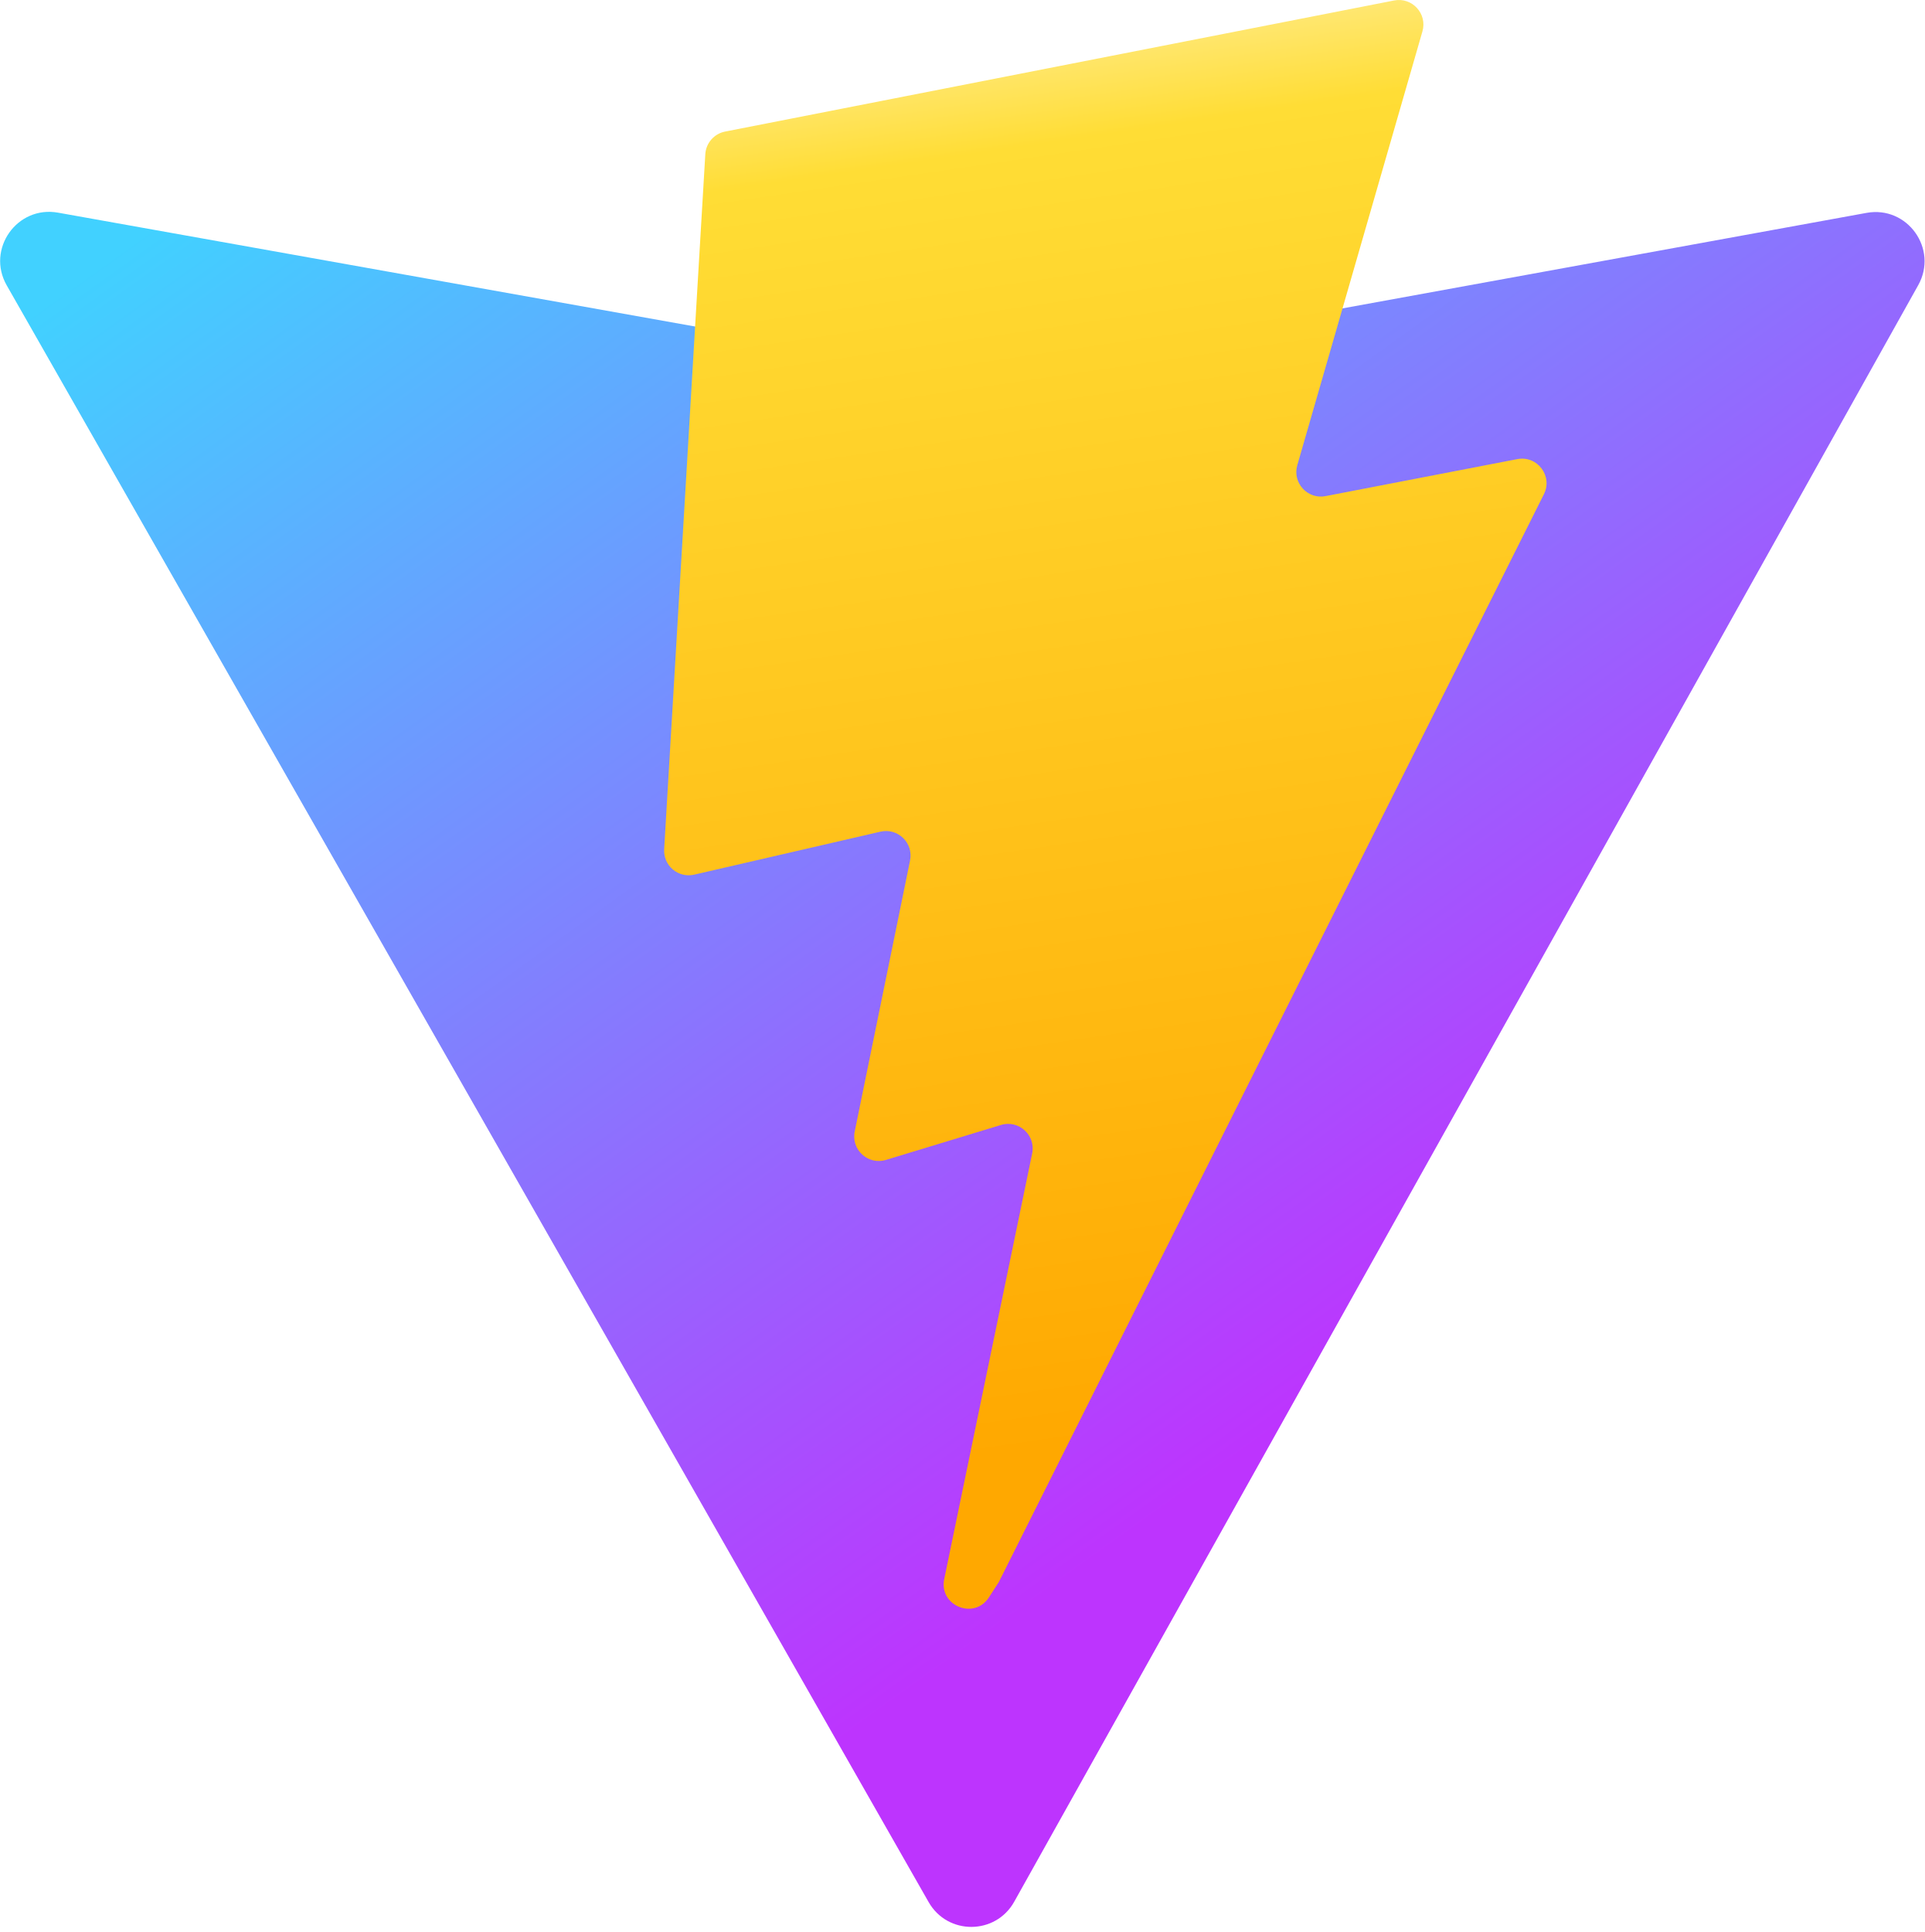
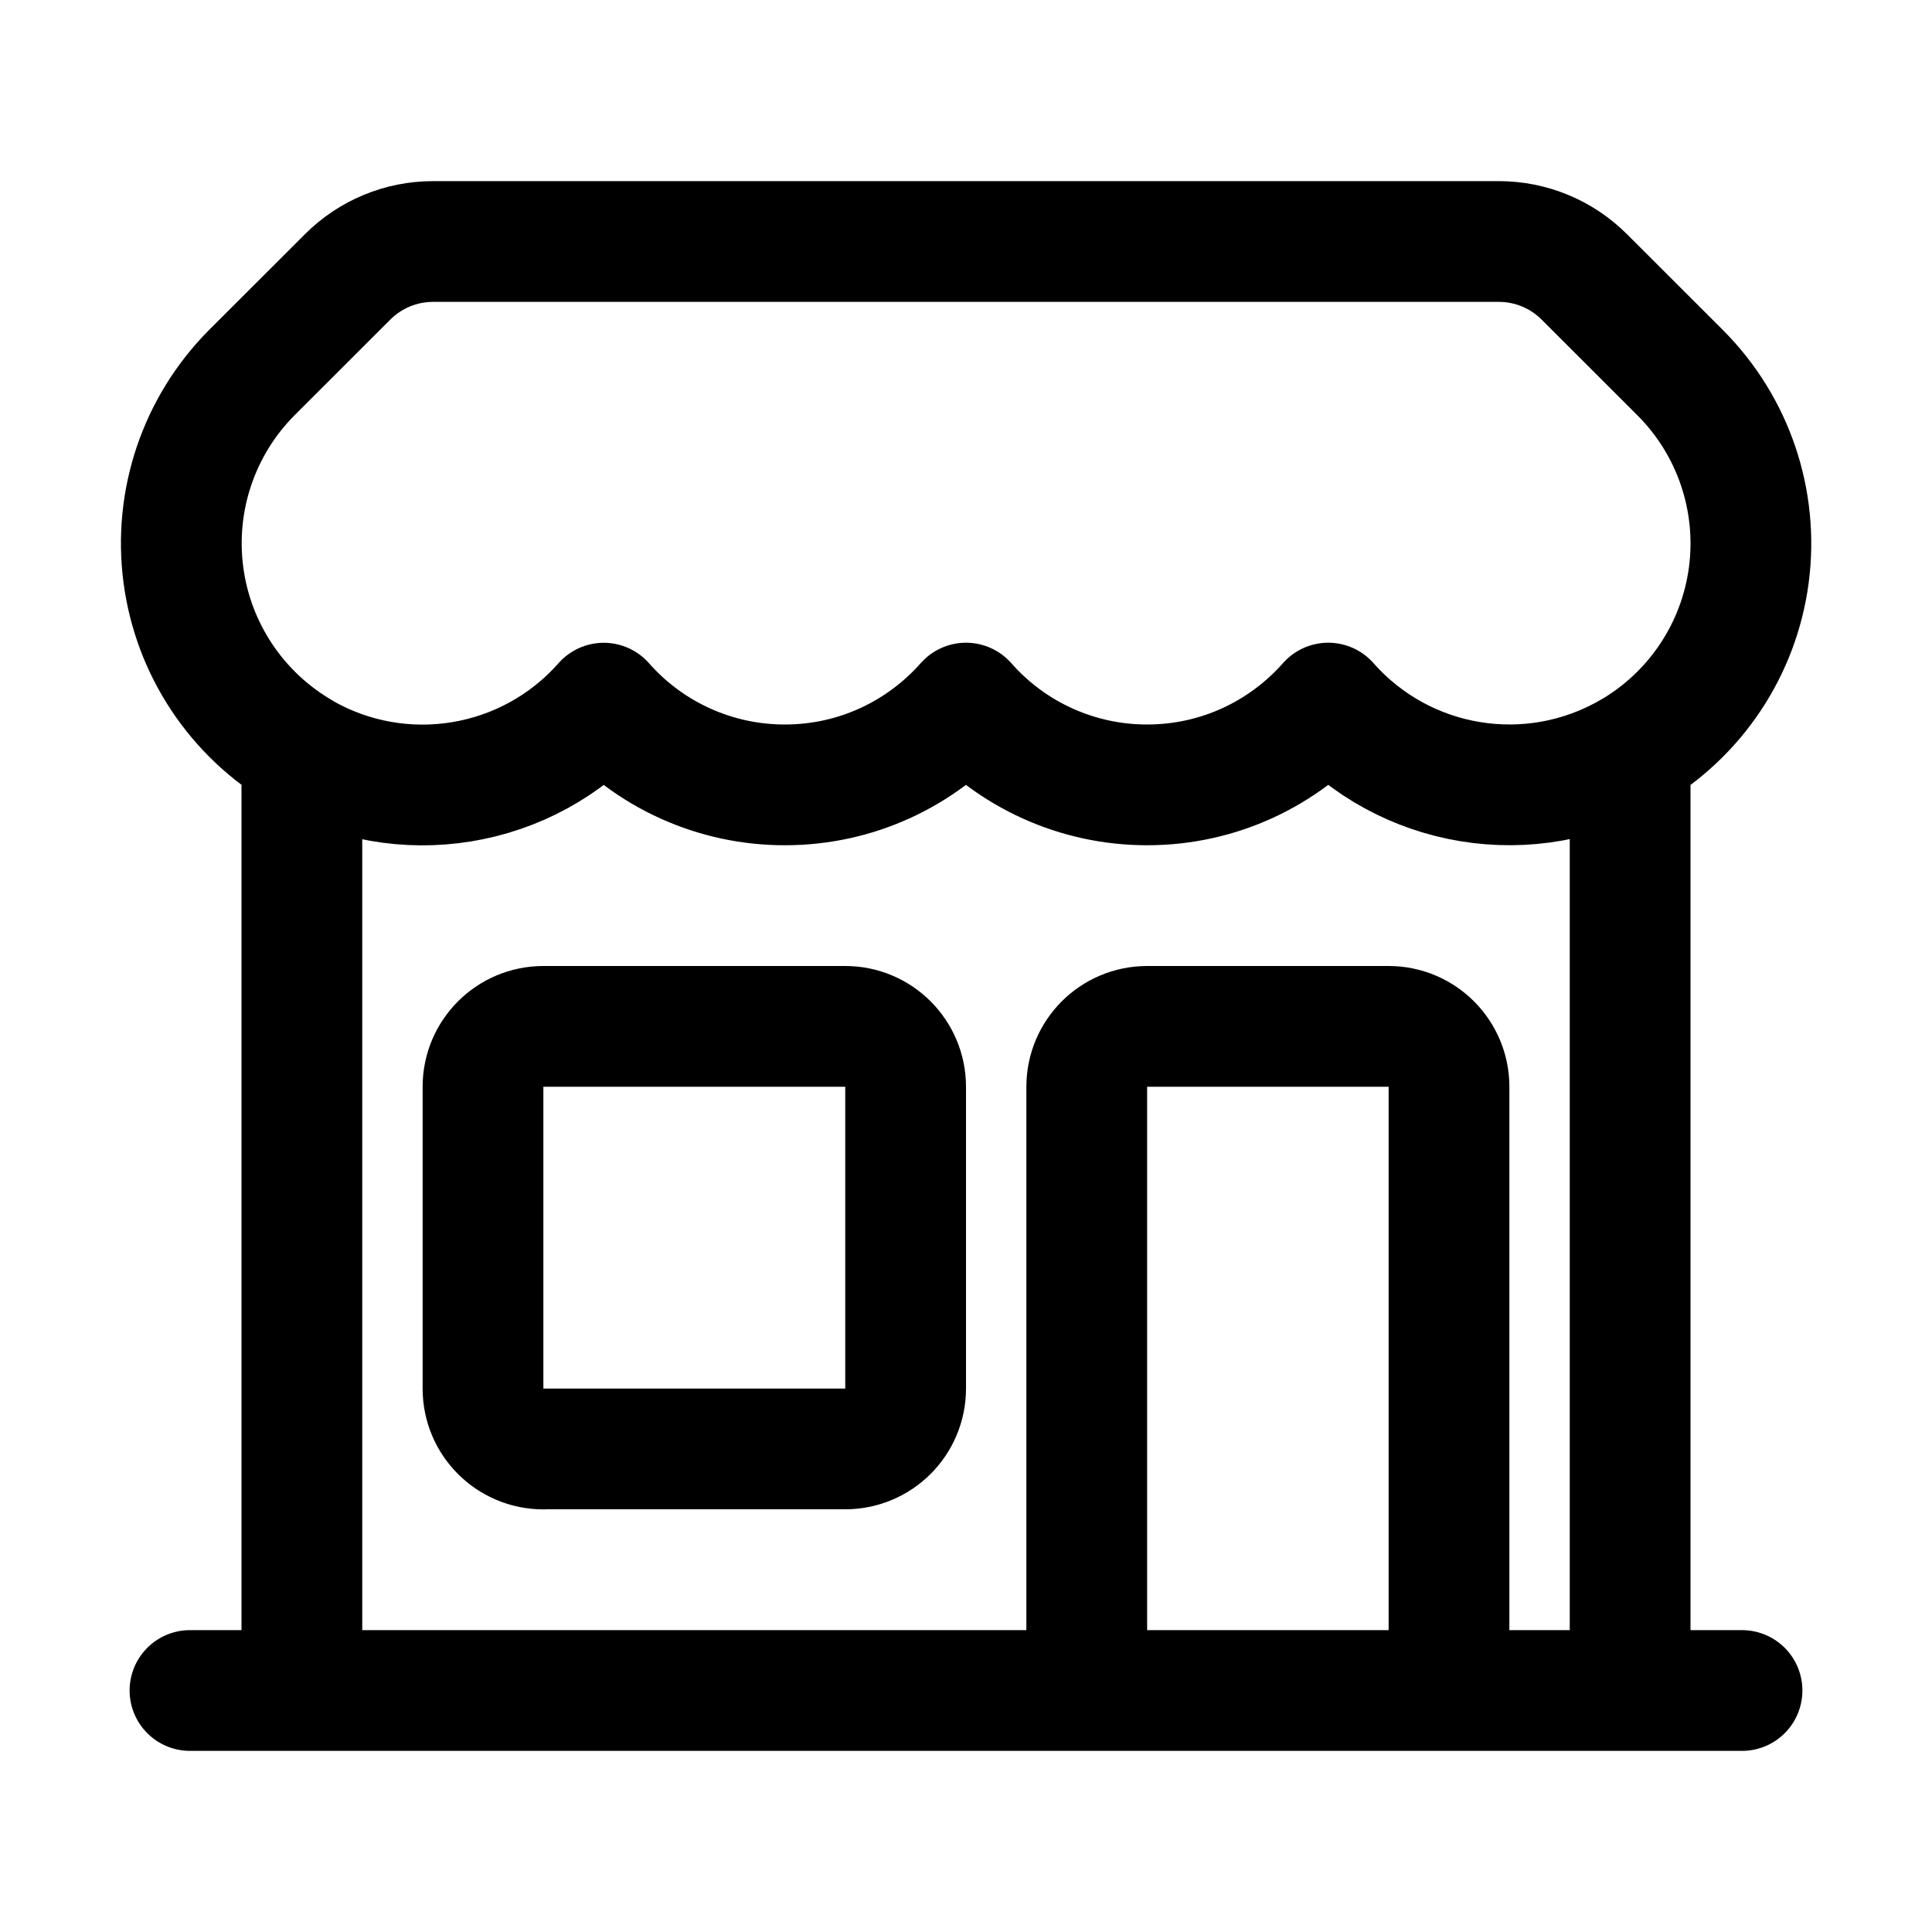
- <svg xmlns="http://www.w3.org/2000/svg" aria-hidden="true" role="img" class="iconify iconify--logos" width="31.88" height="32" preserveAspectRatio="xMidYMid meet" viewBox="0 0 256 257">
-   <defs>
-     <linearGradient id="IconifyId1813088fe1fbc01fb466" x1="-.828%" x2="57.636%" y1="7.652%" y2="78.411%">
-       <stop offset="0%" stop-color="#41D1FF" />
-       <stop offset="100%" stop-color="#BD34FE" />
-     </linearGradient>
-     <linearGradient id="IconifyId1813088fe1fbc01fb467" x1="43.376%" x2="50.316%" y1="2.242%" y2="89.03%">
-       <stop offset="0%" stop-color="#FFEA83" />
-       <stop offset="8.333%" stop-color="#FFDD35" />
-       <stop offset="100%" stop-color="#FFA800" />
-     </linearGradient>
-   </defs>
-   <path fill="url(#IconifyId1813088fe1fbc01fb466)" d="M255.153 37.938L134.897 252.976c-2.483 4.44-8.862 4.466-11.382.048L.875 37.958c-2.746-4.814 1.371-10.646 6.827-9.67l120.385 21.517a6.537 6.537 0 0 0 2.322-.004l117.867-21.483c5.438-.991 9.574 4.796 6.877 9.62Z" />
-   <path fill="url(#IconifyId1813088fe1fbc01fb467)" d="M185.432.063L96.44 17.501a3.268 3.268 0 0 0-2.634 3.014l-5.474 92.456a3.268 3.268 0 0 0 3.997 3.378l24.777-5.718c2.318-.535 4.413 1.507 3.936 3.838l-7.361 36.047c-.495 2.426 1.782 4.5 4.151 3.78l15.304-4.649c2.372-.72 4.652 1.36 4.15 3.788l-11.698 56.621c-.732 3.542 3.979 5.473 5.943 2.437l1.313-2.028l72.516-144.72c1.215-2.423-.88-5.186-3.54-4.672l-25.505 4.922c-2.396.462-4.435-1.77-3.759-4.114l16.646-57.705c.677-2.35-1.37-4.583-3.769-4.113Z" />
+ <svg xmlns="http://www.w3.org/2000/svg" fill="none" viewBox="0 0 24 24" stroke-width="1.5" stroke="currentColor" class="w-6 h-6">
+   <path stroke-linecap="round" stroke-linejoin="round" d="M13.5 21v-7.5a.75.75 0 01.75-.75h3a.75.75 0 01.75.75V21m-4.5 0H2.36m11.14 0H18m0 0h3.64m-1.39 0V9.349m-16.5 11.65V9.35m0 0a3.001 3.001 0 003.75-.615A2.993 2.993 0 009.75 9.75c.896 0 1.7-.393 2.25-1.016a2.993 2.993 0 002.25 1.016c.896 0 1.7-.393 2.25-1.016a3.001 3.001 0 003.75.614m-16.5 0a3.004 3.004 0 01-.621-4.72L4.318 3.44A1.5 1.5 0 015.378 3h13.243a1.5 1.5 0 011.06.44l1.19 1.189a3 3 0 01-.621 4.72m-13.5 8.65h3.75a.75.75 0 00.75-.75V13.5a.75.75 0 00-.75-.75H6.75a.75.75 0 00-.75.75v3.75c0 .415.336.75.75.75z" />
</svg>
